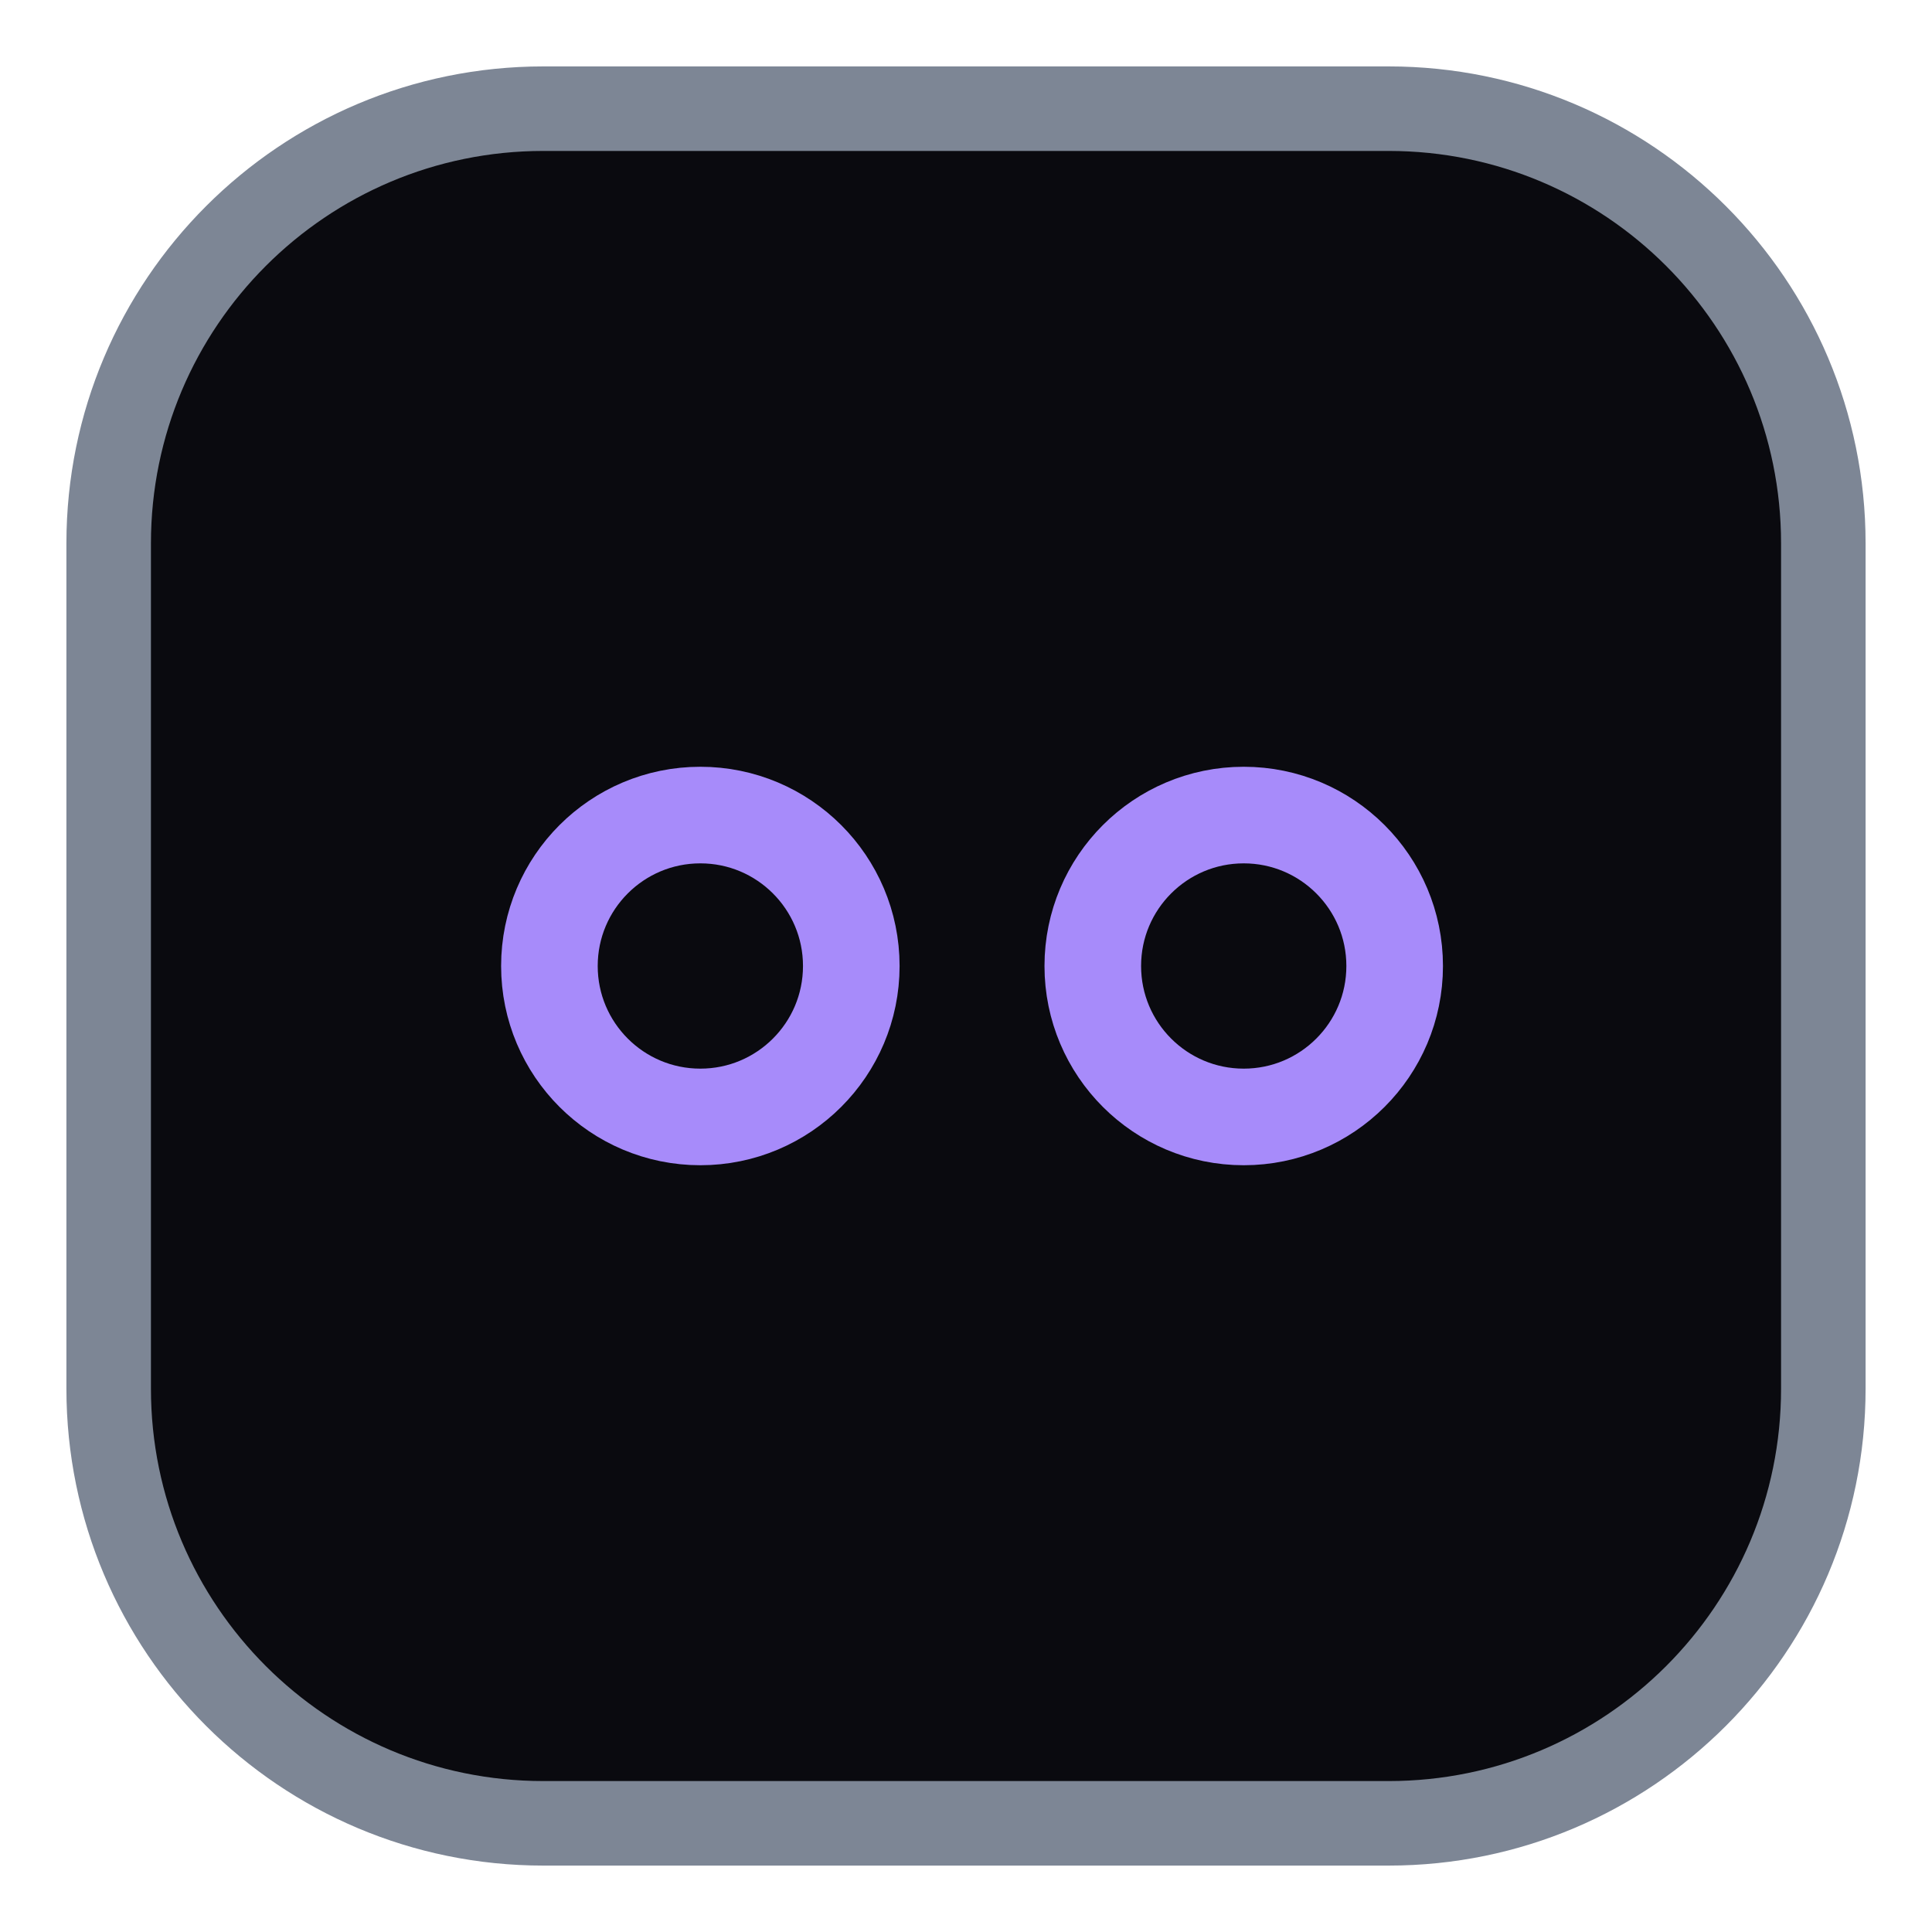
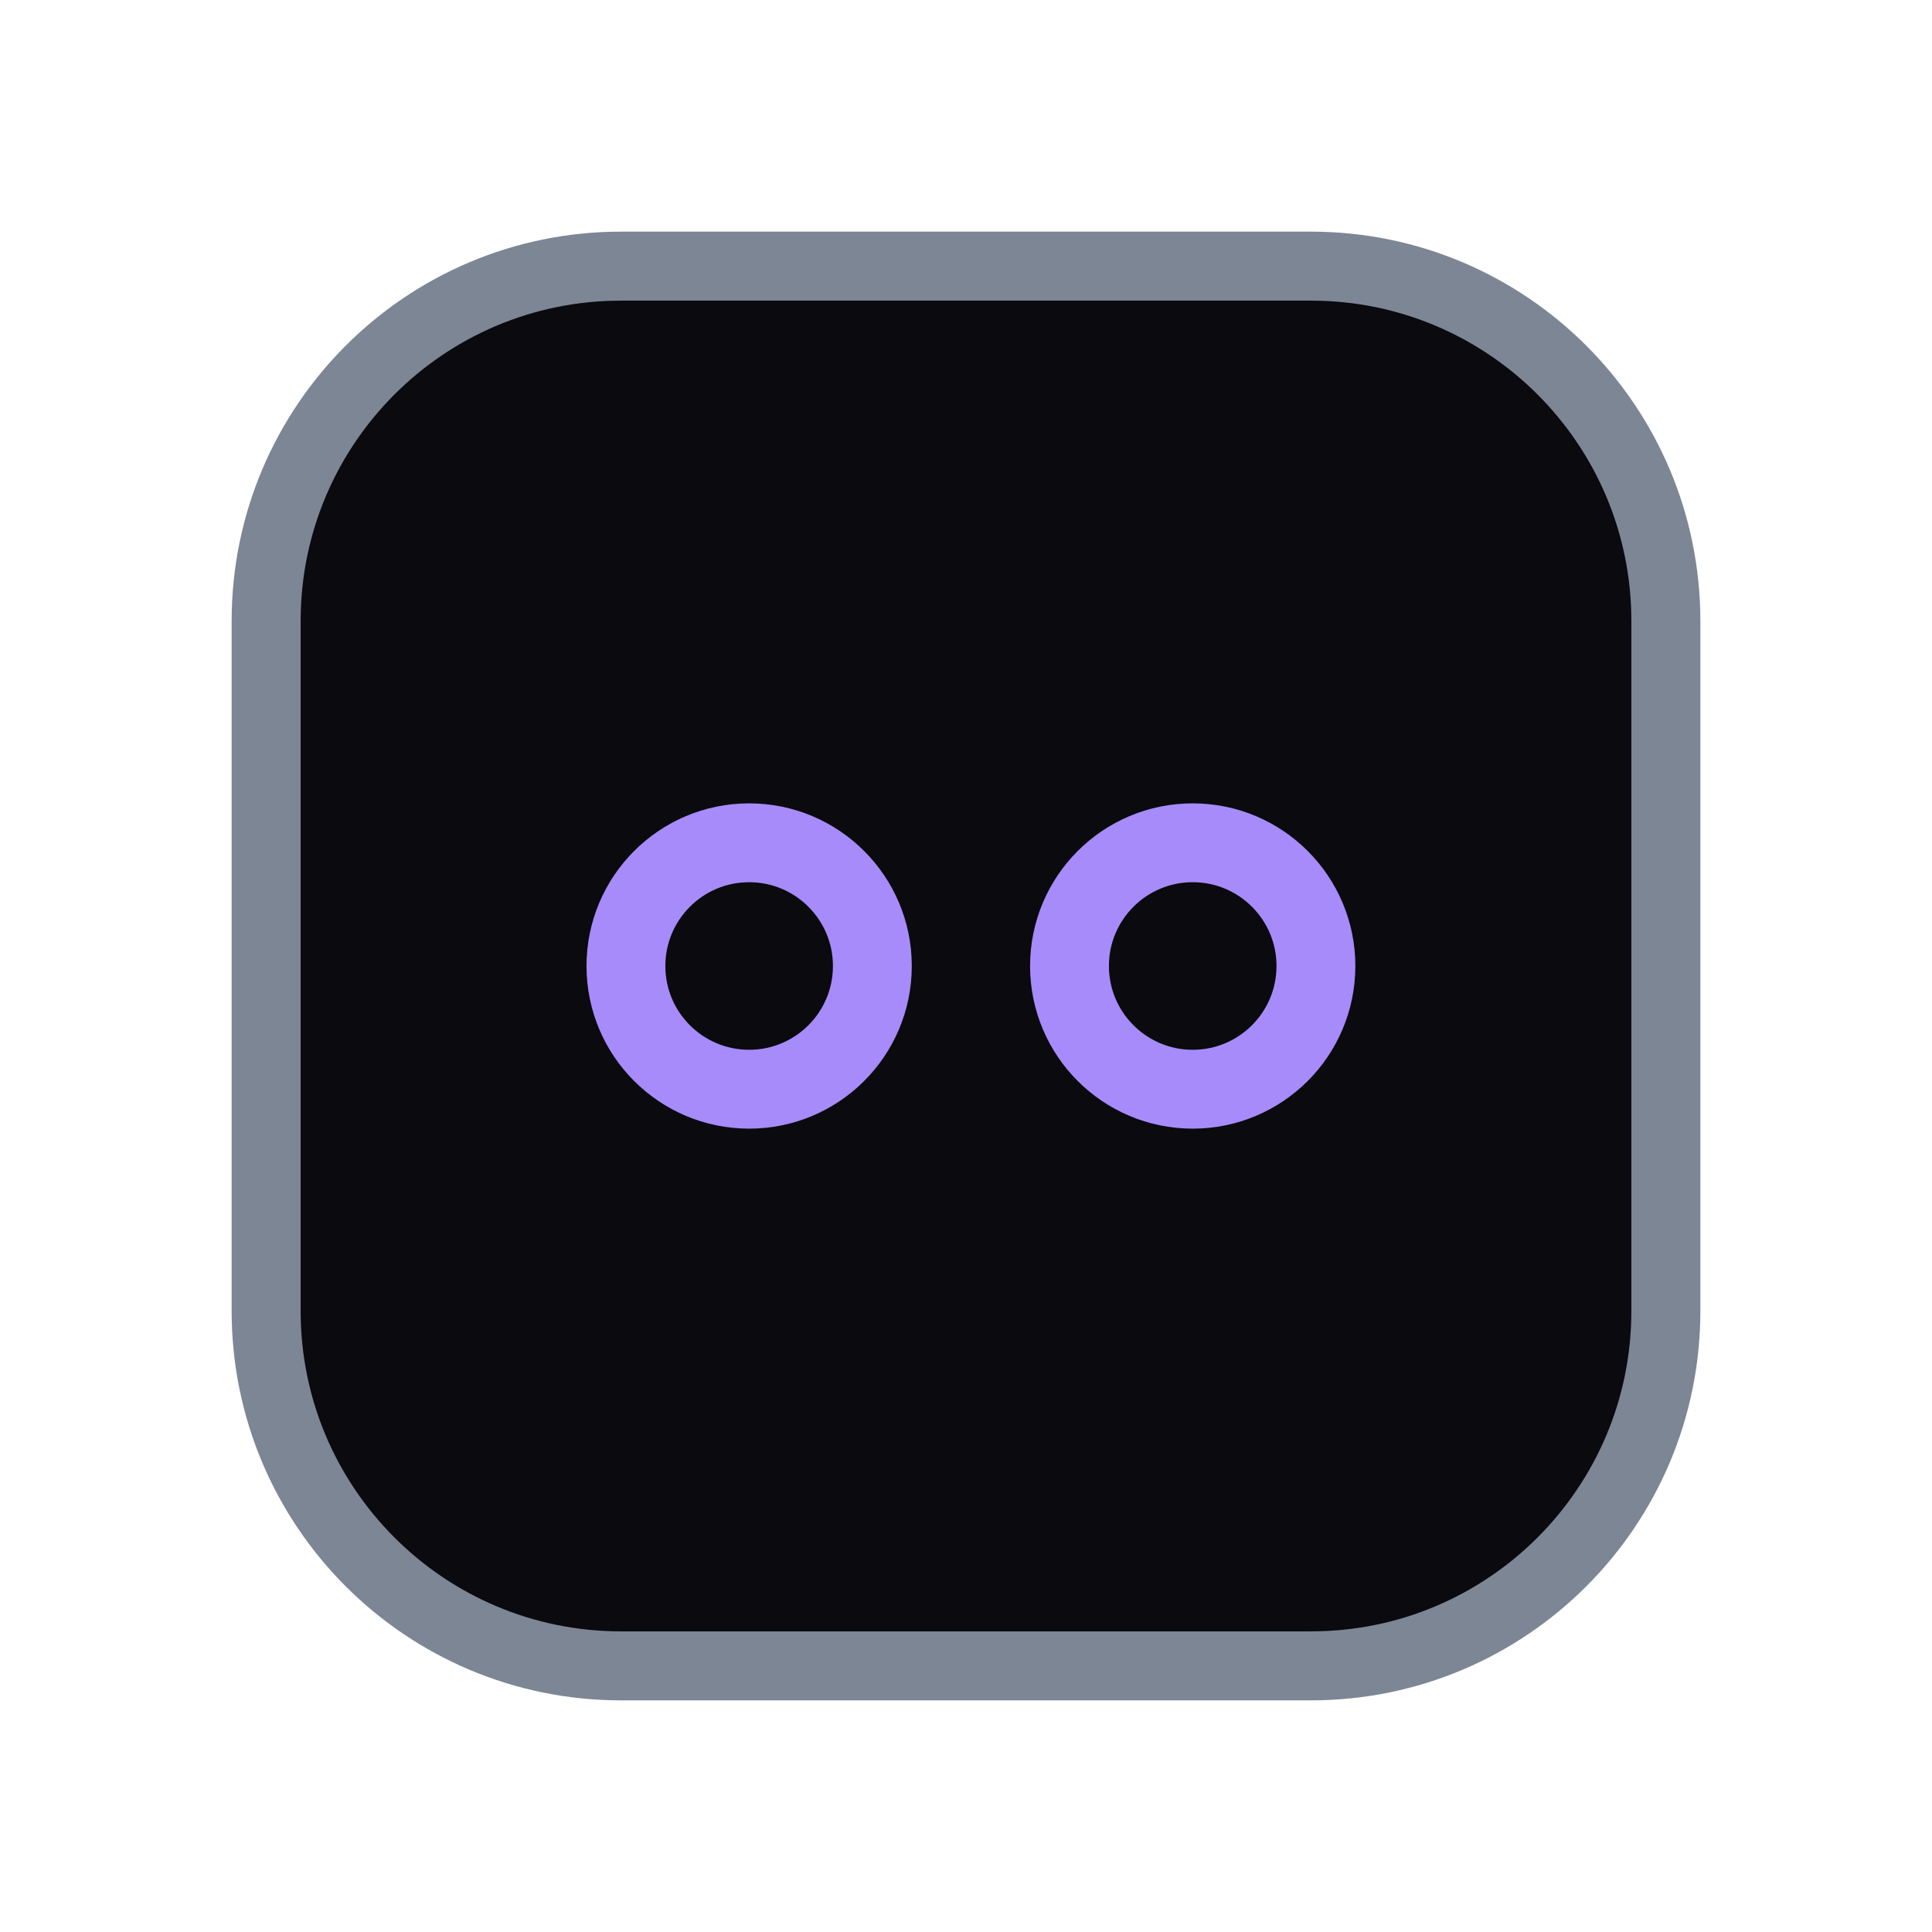
- <svg xmlns="http://www.w3.org/2000/svg" viewBox="0 0 160 160" fill="none">
+ <svg xmlns="http://www.w3.org/2000/svg" viewBox="-18 -18 196 196" fill="none">
  <rect x="9" y="9" width="142" height="142" rx="36" fill="#0a0a0f" stroke="#7d8695" stroke-width="7" />
  <circle cx="58" cy="80" r="12.5" stroke="#a78bfa" stroke-width="8" />
  <circle cx="103" cy="80" r="12.5" stroke="#a78bfa" stroke-width="8" />
</svg>
